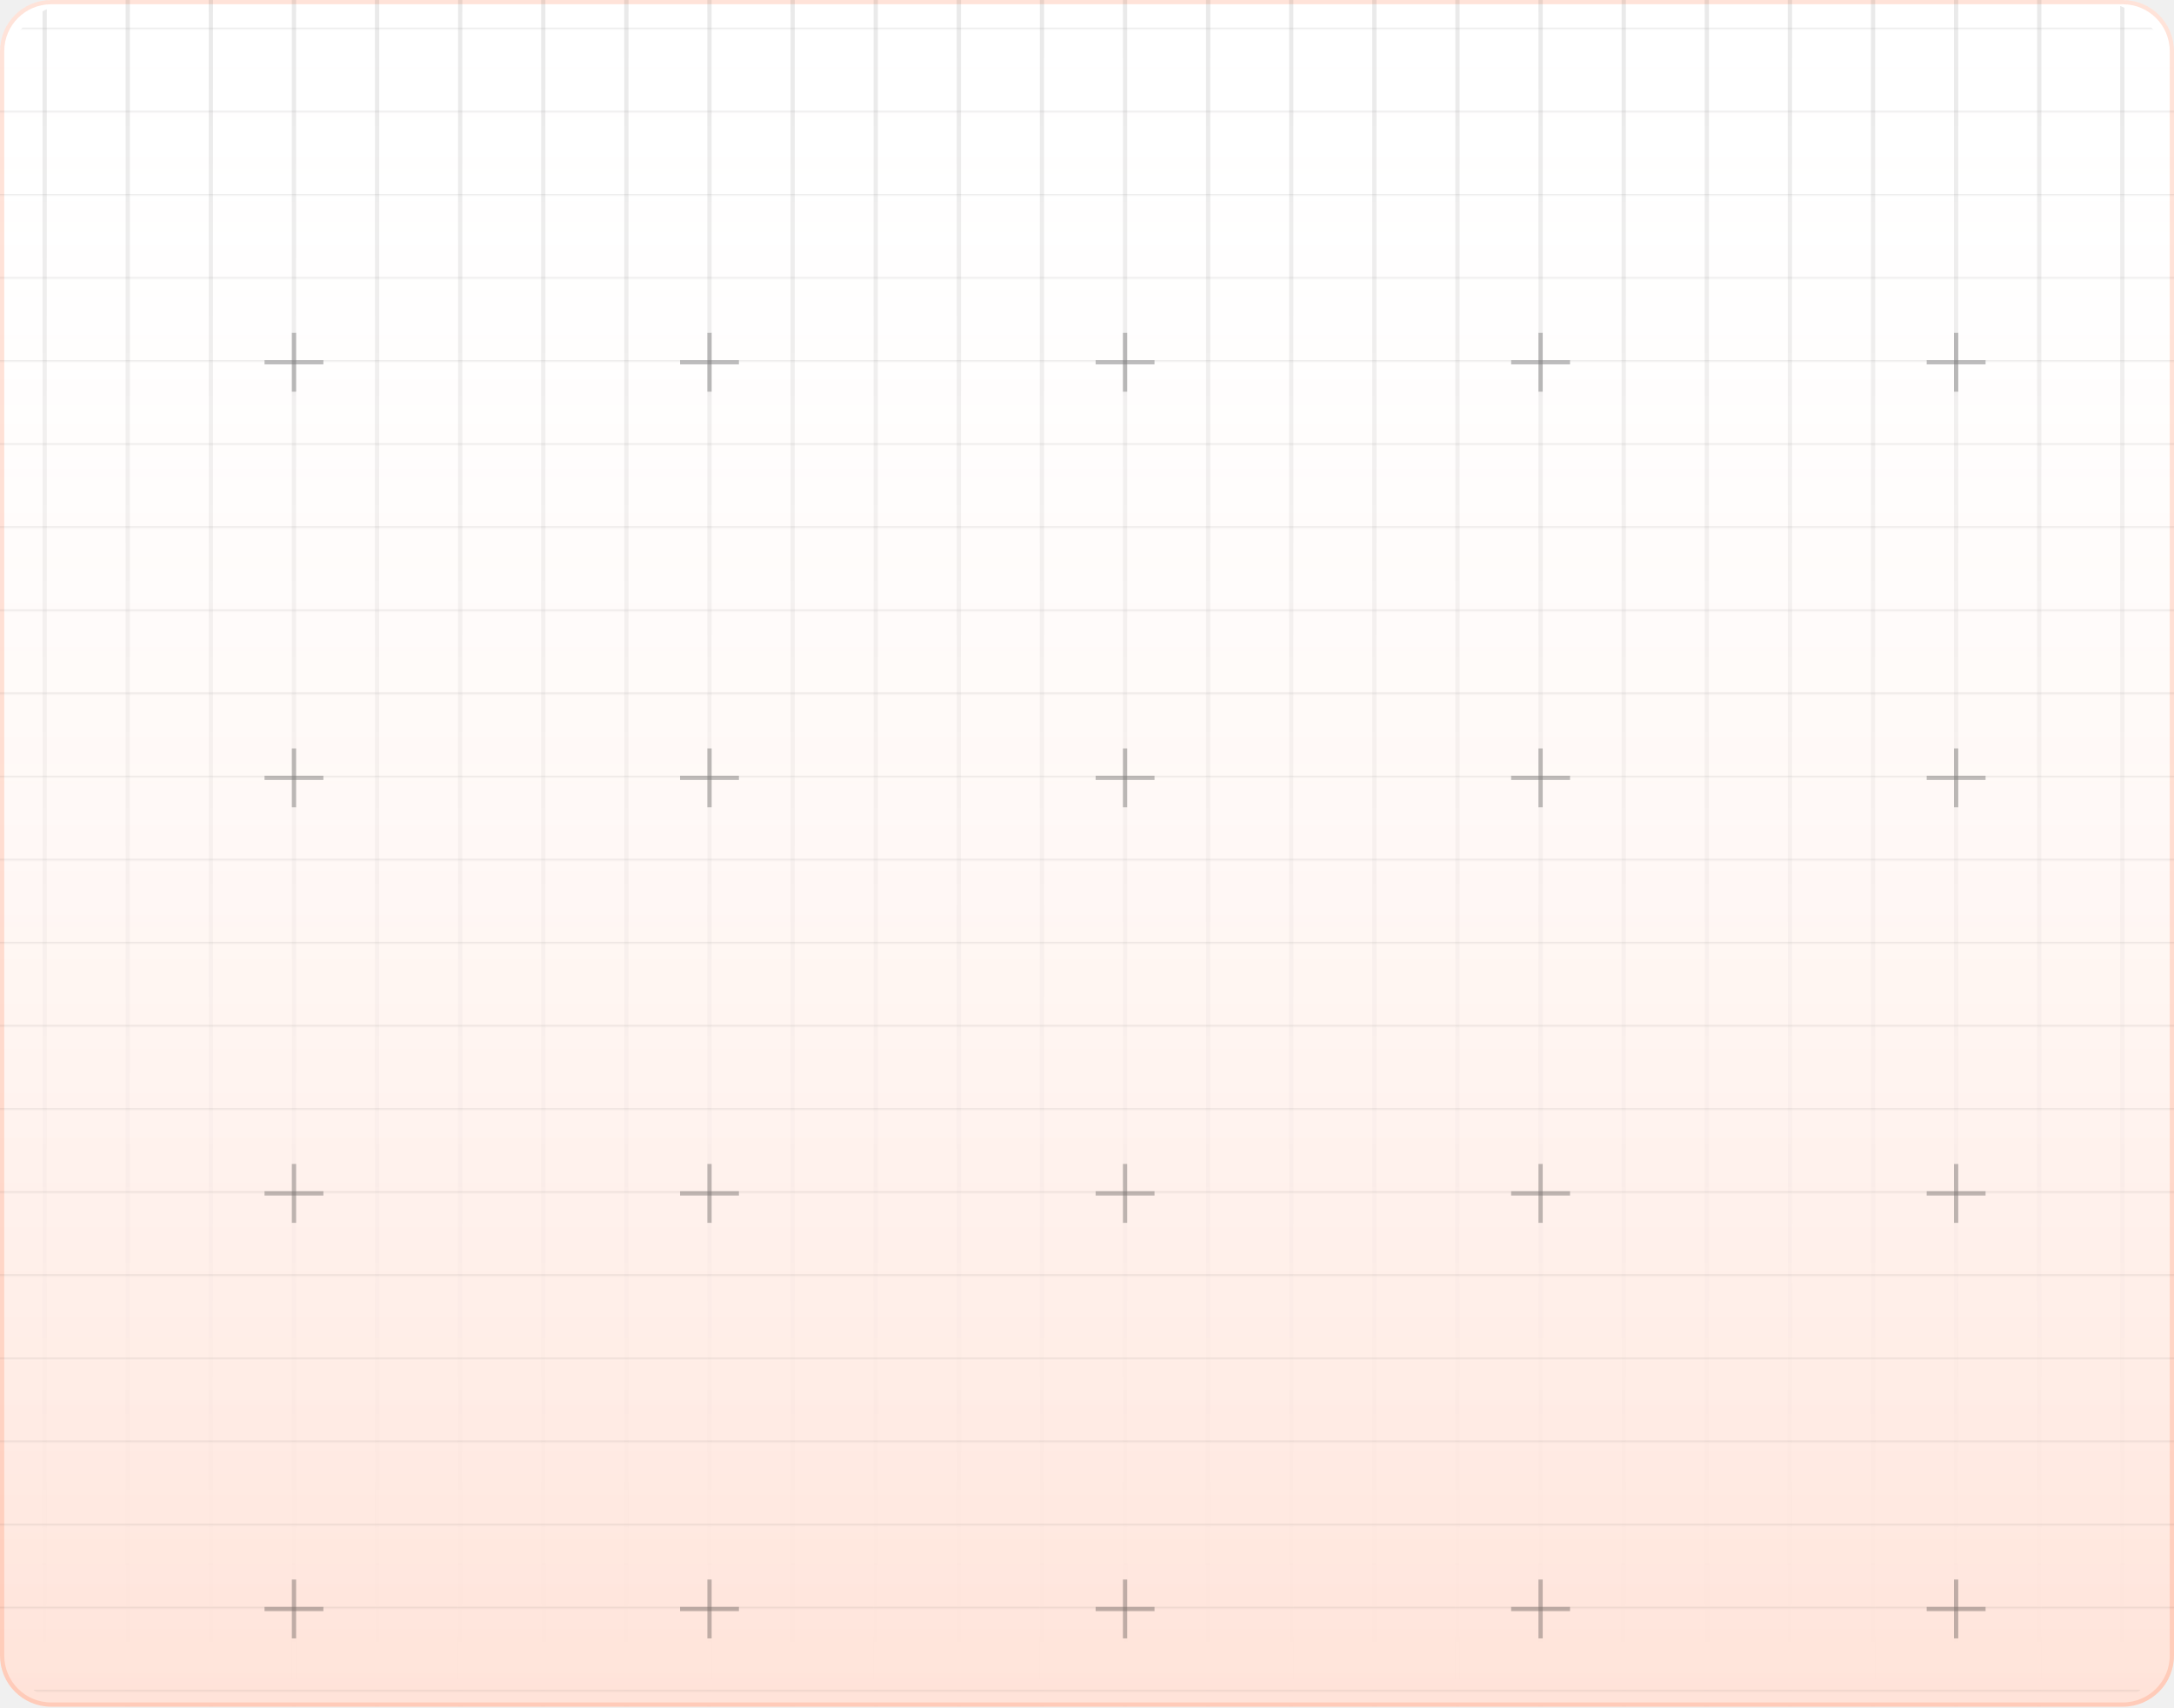
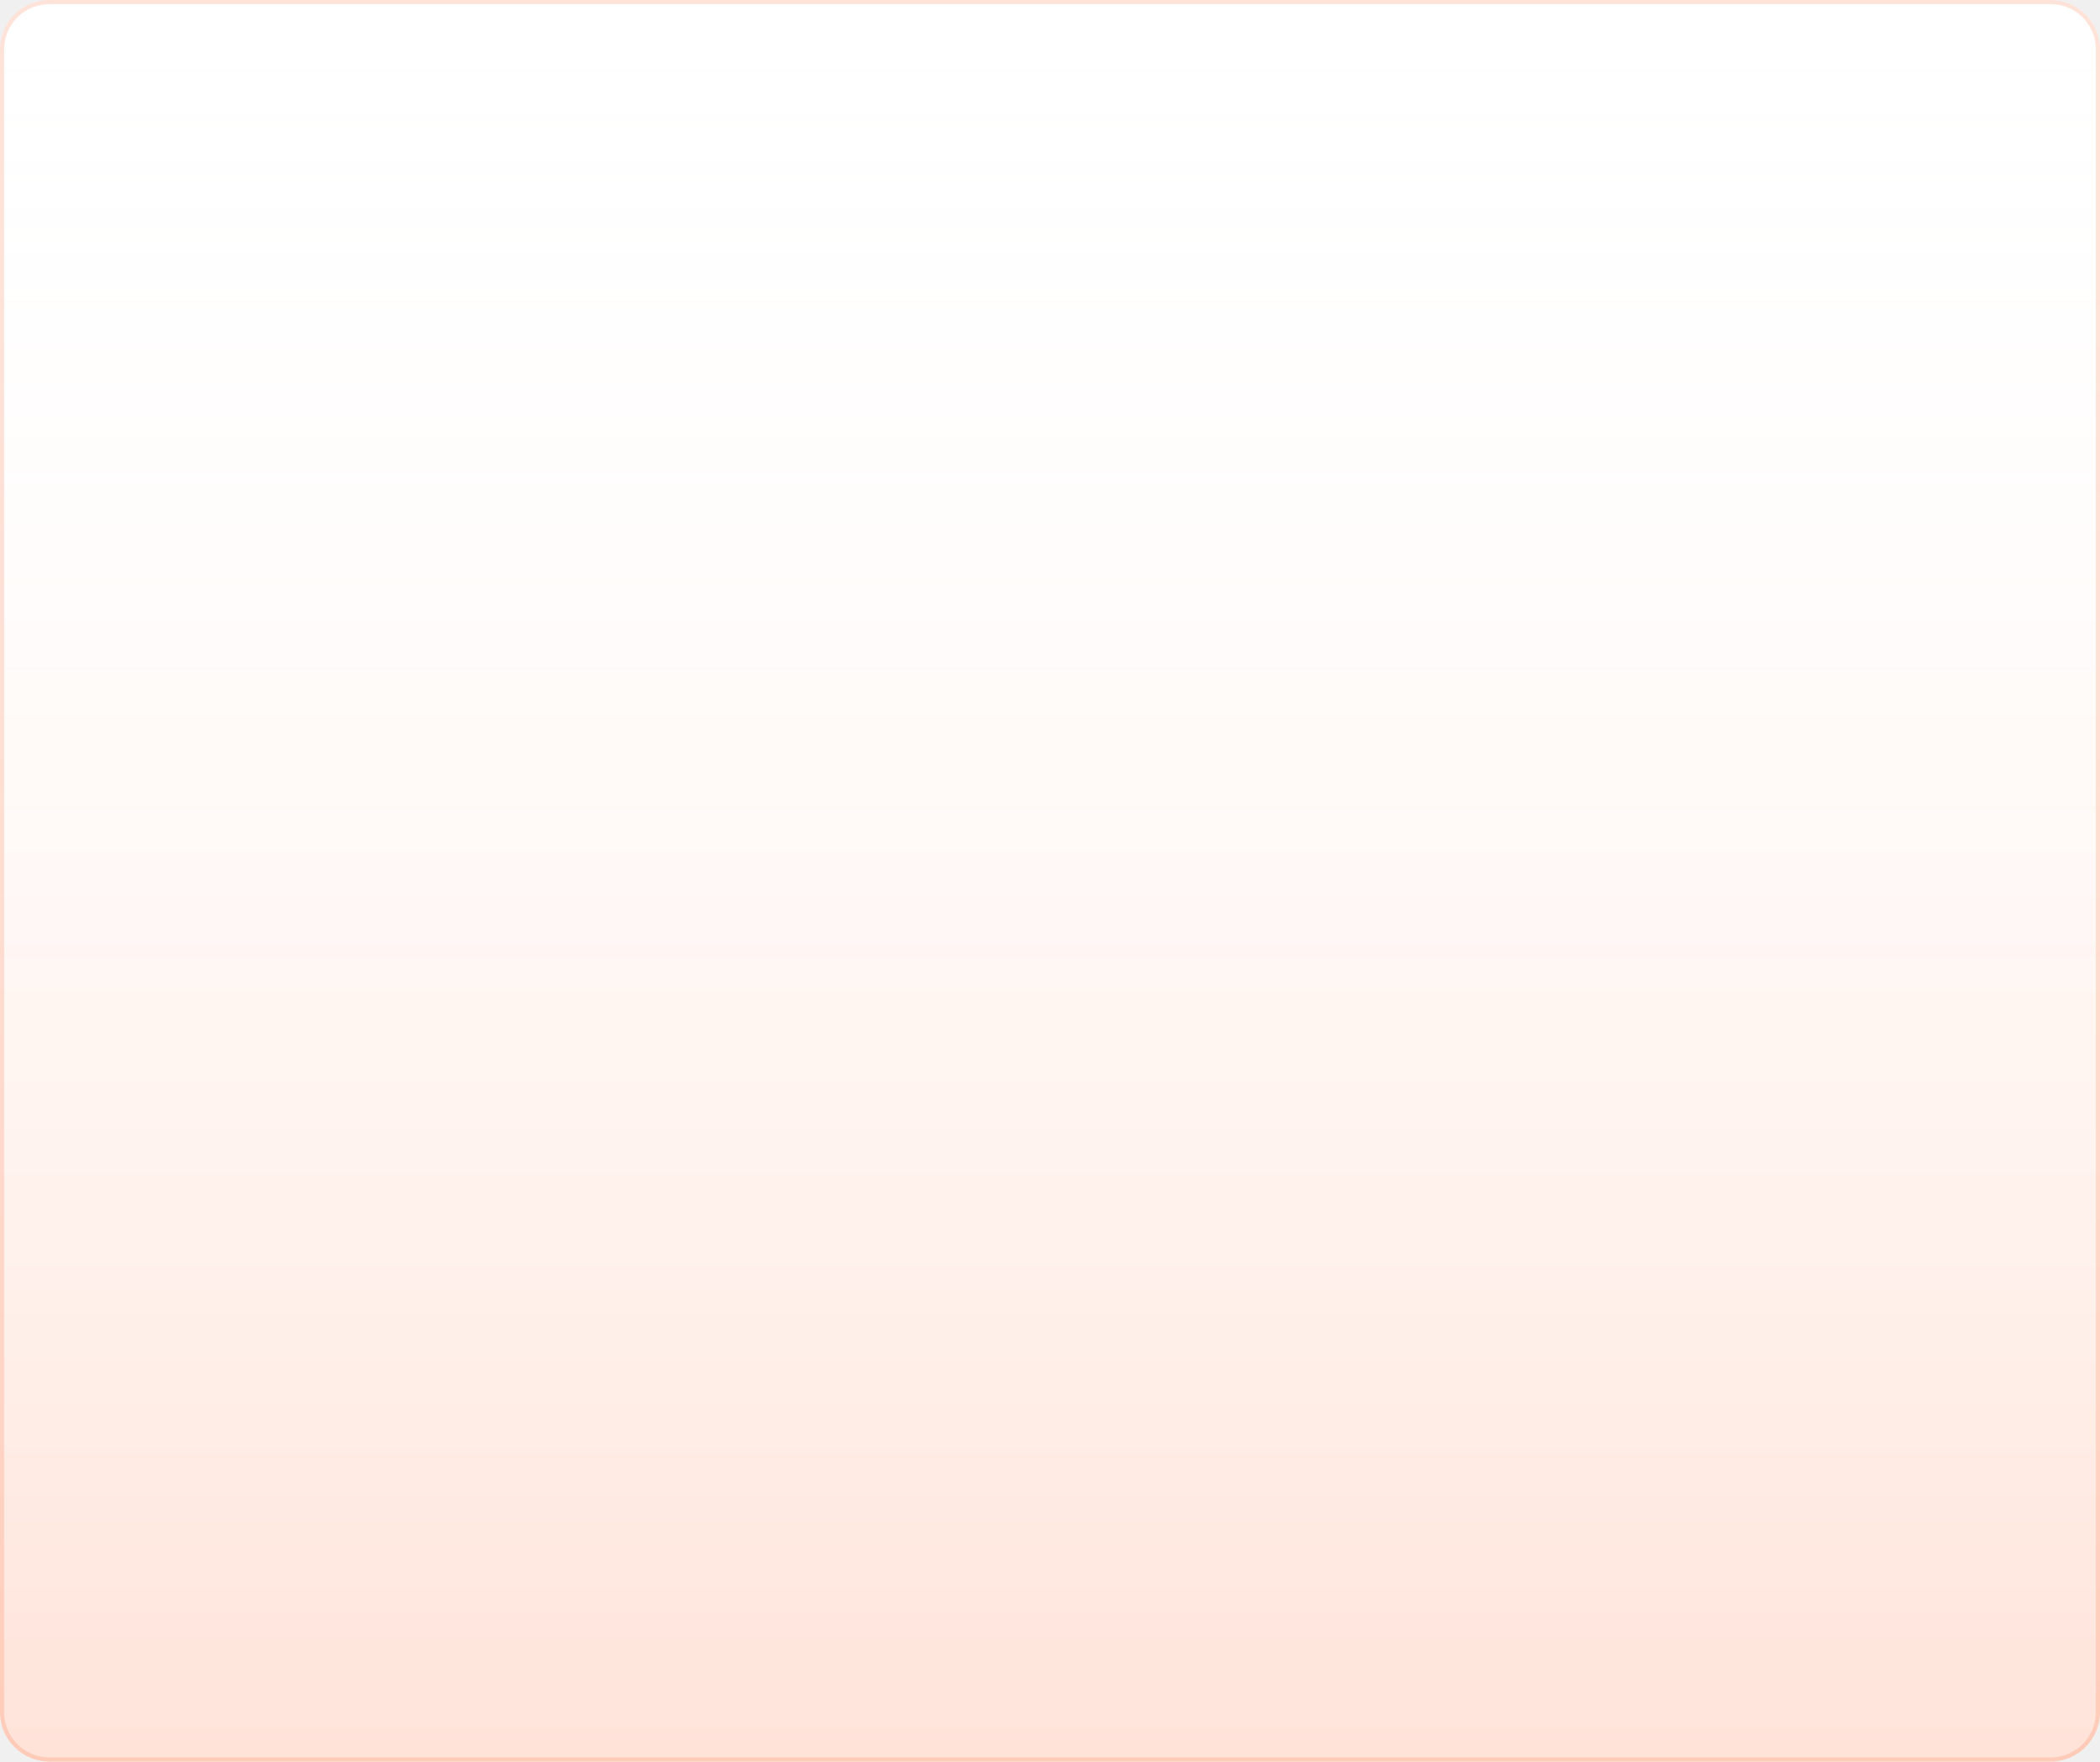
- <svg xmlns="http://www.w3.org/2000/svg" width="354" height="278" viewBox="0 0 354 278" fill="none">
-   <rect width="354" height="277.894" rx="8.329" fill="white" />
-   <rect width="354" height="277.894" rx="8.329" fill="url(#paint0_linear_3218_24978)" fill-opacity="0.15" />
-   <rect x="0.347" y="0.347" width="353.306" height="277.2" rx="7.982" stroke="#FF4400" stroke-opacity="0.15" stroke-width="0.694" />
-   <g opacity="0.5">
-     <g clip-path="url(#clip0_3218_24978)">
-       <path d="M7.619 -8.68H6.926V397.388H7.619V-8.68Z" fill="url(#paint1_linear_3218_24978)" fill-opacity="0.2" />
-       <path d="M21.15 -8.68H20.457V397.388H21.15V-8.68Z" fill="url(#paint2_linear_3218_24978)" fill-opacity="0.2" />
-       <path d="M34.682 -8.68H33.988V397.388H34.682V-8.68Z" fill="url(#paint3_linear_3218_24978)" fill-opacity="0.2" />
-       <path d="M48.213 -8.68H47.52V397.388H48.213V-8.68Z" fill="url(#paint4_linear_3218_24978)" fill-opacity="0.2" />
-       <path d="M61.748 -8.68H61.055V397.388H61.748V-8.68Z" fill="url(#paint5_linear_3218_24978)" fill-opacity="0.2" />
-       <path d="M75.279 -8.68H74.586V397.388H75.279V-8.68Z" fill="url(#paint6_linear_3218_24978)" fill-opacity="0.2" />
-       <path d="M88.811 -8.68H88.117V397.388H88.811V-8.68Z" fill="url(#paint7_linear_3218_24978)" fill-opacity="0.2" />
-       <path d="M102.342 -8.68H101.648V397.388H102.342V-8.68Z" fill="url(#paint8_linear_3218_24978)" fill-opacity="0.2" />
-       <path d="M115.873 -8.68H115.18V397.388H115.873V-8.68Z" fill="url(#paint9_linear_3218_24978)" fill-opacity="0.2" />
-       <path d="M129.416 -8.68H128.723V397.388H129.416V-8.68Z" fill="url(#paint10_linear_3218_24978)" fill-opacity="0.2" />
-       <path d="M142.947 -8.68H142.254V397.388H142.947V-8.68Z" fill="url(#paint11_linear_3218_24978)" fill-opacity="0.2" />
-       <path d="M156.478 -8.68H155.785V397.388H156.478V-8.68Z" fill="url(#paint12_linear_3218_24978)" fill-opacity="0.2" />
-       <path d="M170.01 -8.68H169.316V397.388H170.01V-8.68Z" fill="url(#paint13_linear_3218_24978)" fill-opacity="0.2" />
-       <path d="M183.545 -8.68H182.852V397.388H183.545V-8.68Z" fill="url(#paint14_linear_3218_24978)" fill-opacity="0.2" />
-       <path d="M197.076 -8.68H196.383V397.388H197.076V-8.68Z" fill="url(#paint15_linear_3218_24978)" fill-opacity="0.2" />
-       <path d="M210.607 -8.68H209.914V397.388H210.607V-8.68Z" fill="url(#paint16_linear_3218_24978)" fill-opacity="0.2" />
-       <path d="M224.139 -8.68H223.445V397.388H224.139V-8.68Z" fill="url(#paint17_linear_3218_24978)" fill-opacity="0.2" />
-       <path d="M237.674 -8.68H236.98V397.388H237.674V-8.68Z" fill="url(#paint18_linear_3218_24978)" fill-opacity="0.2" />
-       <path d="M251.205 -8.68H250.512V397.388H251.205V-8.68Z" fill="url(#paint19_linear_3218_24978)" fill-opacity="0.2" />
-       <path d="M264.744 -8.68H264.051V397.388H264.744V-8.68Z" fill="url(#paint20_linear_3218_24978)" fill-opacity="0.2" />
-       <path d="M278.275 -8.68H277.582V397.388H278.275V-8.68Z" fill="url(#paint21_linear_3218_24978)" fill-opacity="0.2" />
-       <path d="M291.807 -8.68H291.113V397.388H291.807V-8.68Z" fill="url(#paint22_linear_3218_24978)" fill-opacity="0.2" />
-       <path d="M305.342 -8.68H304.648V397.388H305.342V-8.68Z" fill="url(#paint23_linear_3218_24978)" fill-opacity="0.2" />
-       <path d="M318.869 -8.68H318.176V397.388H318.869V-8.68Z" fill="url(#paint24_linear_3218_24978)" fill-opacity="0.2" />
-       <path d="M332.404 -8.68H331.711V397.388H332.404V-8.68Z" fill="url(#paint25_linear_3218_24978)" fill-opacity="0.2" />
-       <path d="M345.936 -8.68H345.242V397.388H345.936V-8.68Z" fill="url(#paint26_linear_3218_24978)" fill-opacity="0.2" />
-       <path d="M589.262 4.512H-87.465V5.205H589.262V4.512Z" fill="url(#paint27_linear_3218_24978)" fill-opacity="0.2" />
-       <path d="M589.262 18.041H-87.465V18.734H589.262V18.041Z" fill="url(#paint28_linear_3218_24978)" fill-opacity="0.2" />
-       <path d="M589.262 31.576H-87.465V32.269H589.262V31.576Z" fill="url(#paint29_linear_3218_24978)" fill-opacity="0.2" />
-       <path d="M589.262 45.113H-87.465V45.806H589.262V45.113Z" fill="url(#paint30_linear_3218_24978)" fill-opacity="0.2" />
-       <path d="M589.262 58.641H-87.465V59.334H589.262V58.641Z" fill="url(#paint31_linear_3218_24978)" fill-opacity="0.2" />
-       <path d="M589.262 72.176H-87.465V72.869H589.262V72.176Z" fill="url(#paint32_linear_3218_24978)" fill-opacity="0.2" />
-       <path d="M589.262 85.703H-87.465V86.396H589.262V85.703Z" fill="url(#paint33_linear_3218_24978)" fill-opacity="0.2" />
-       <path d="M589.262 99.24H-87.465V99.933H589.262V99.24Z" fill="url(#paint34_linear_3218_24978)" fill-opacity="0.2" />
-       <path d="M589.262 112.775H-87.465V113.469H589.262V112.775Z" fill="url(#paint35_linear_3218_24978)" fill-opacity="0.2" />
-       <path d="M589.262 126.305H-87.465V126.998H589.262V126.305Z" fill="url(#paint36_linear_3218_24978)" fill-opacity="0.2" />
-       <path d="M589.262 139.84H-87.465V140.533H589.262V139.84Z" fill="url(#paint37_linear_3218_24978)" fill-opacity="0.2" />
-       <path d="M589.262 153.375H-87.465V154.068H589.262V153.375Z" fill="url(#paint38_linear_3218_24978)" fill-opacity="0.2" />
-       <path d="M589.262 166.902H-87.465V167.595H589.262V166.902Z" fill="url(#paint39_linear_3218_24978)" fill-opacity="0.2" />
-       <path d="M589.262 180.438H-87.465V181.131H589.262V180.438Z" fill="url(#paint40_linear_3218_24978)" fill-opacity="0.2" />
-       <path d="M589.262 193.967H-87.465V194.66H589.262V193.967Z" fill="url(#paint41_linear_3218_24978)" fill-opacity="0.2" />
-       <path d="M589.262 207.502H-87.465V208.195H589.262V207.502Z" fill="url(#paint42_linear_3218_24978)" fill-opacity="0.2" />
-       <path d="M589.262 221.039H-87.465V221.732H589.262V221.039Z" fill="url(#paint43_linear_3218_24978)" fill-opacity="0.2" />
-       <path d="M589.262 234.566H-87.465V235.26H589.262V234.566Z" fill="url(#paint44_linear_3218_24978)" fill-opacity="0.2" />
-       <path d="M589.262 248.104H-87.465V248.797H589.262V248.104Z" fill="url(#paint45_linear_3218_24978)" fill-opacity="0.2" />
-       <path d="M589.262 261.639H-87.465V262.332H589.262V261.639Z" fill="url(#paint46_linear_3218_24978)" fill-opacity="0.2" />
-       <path d="M589.262 275.166H-87.465V275.859H589.262V275.166Z" fill="url(#paint47_linear_3218_24978)" fill-opacity="0.2" />
-       <path d="M323.318 58.641H313.73V59.334H323.318V58.641Z" fill="black" fill-opacity="0.5" />
-       <path d="M318.869 54.195H318.176V63.78H318.869V54.195Z" fill="black" fill-opacity="0.5" />
-       <path d="M323.318 126.305H313.73V126.998H323.318V126.305Z" fill="black" fill-opacity="0.5" />
-       <path d="M318.869 121.859H318.176V131.444H318.869V121.859Z" fill="black" fill-opacity="0.5" />
-       <path d="M323.317 193.967H313.73V194.66H323.317V193.967Z" fill="black" fill-opacity="0.5" />
-       <path d="M318.869 189.522H318.176V199.106H318.869V189.522Z" fill="black" fill-opacity="0.5" />
-       <path d="M323.318 261.639H313.73V262.332H323.318V261.639Z" fill="black" fill-opacity="0.5" />
-       <path d="M318.869 257.184H318.176V266.768H318.869V257.184Z" fill="black" fill-opacity="0.5" />
-       <path d="M255.654 58.641H246.066V59.334H255.654V58.641Z" fill="black" fill-opacity="0.5" />
-       <path d="M251.205 54.195H250.512V63.78H251.205V54.195Z" fill="black" fill-opacity="0.5" />
-       <path d="M255.654 126.305H246.066V126.998H255.654V126.305Z" fill="black" fill-opacity="0.5" />
-       <path d="M251.205 121.859H250.512V131.444H251.205V121.859Z" fill="black" fill-opacity="0.5" />
-       <path d="M255.654 193.967H246.066V194.66H255.654V193.967Z" fill="black" fill-opacity="0.5" />
-       <path d="M251.205 189.521H250.512V199.106H251.205V189.521Z" fill="black" fill-opacity="0.5" />
-       <path d="M255.654 261.639H246.066V262.332H255.654V261.639Z" fill="black" fill-opacity="0.5" />
-       <path d="M251.205 257.184H250.512V266.768H251.205V257.184Z" fill="black" fill-opacity="0.5" />
-       <path d="M187.993 58.641H178.406V59.334H187.993V58.641Z" fill="black" fill-opacity="0.5" />
-       <path d="M183.545 54.195H182.852V63.78H183.545V54.195Z" fill="black" fill-opacity="0.5" />
-       <path d="M187.993 126.305H178.406V126.998H187.993V126.305Z" fill="black" fill-opacity="0.5" />
-       <path d="M183.545 121.859H182.852V131.444H183.545V121.859Z" fill="black" fill-opacity="0.5" />
-       <path d="M187.993 193.967H178.406V194.66H187.993V193.967Z" fill="black" fill-opacity="0.5" />
-       <path d="M183.545 189.521H182.852V199.106H183.545V189.521Z" fill="black" fill-opacity="0.5" />
-       <path d="M187.993 261.639H178.406V262.332H187.993V261.639Z" fill="black" fill-opacity="0.5" />
-       <path d="M183.545 257.184H182.852V266.768H183.545V257.184Z" fill="black" fill-opacity="0.5" />
-       <path d="M120.322 58.641H110.734V59.334H120.322V58.641Z" fill="black" fill-opacity="0.5" />
-       <path d="M115.877 54.195H115.184V63.78H115.877V54.195Z" fill="black" fill-opacity="0.5" />
-       <path d="M120.322 126.305H110.734V126.998H120.322V126.305Z" fill="black" fill-opacity="0.5" />
-       <path d="M115.877 121.859H115.184V131.444H115.877V121.859Z" fill="black" fill-opacity="0.5" />
-       <path d="M120.322 193.967H110.734V194.66H120.322V193.967Z" fill="black" fill-opacity="0.5" />
-       <path d="M115.877 189.521H115.184V199.106H115.877V189.521Z" fill="black" fill-opacity="0.5" />
-       <path d="M120.322 261.639H110.734V262.332H120.322V261.639Z" fill="black" fill-opacity="0.5" />
-       <path d="M115.877 257.184H115.184V266.768H115.877V257.184Z" fill="black" fill-opacity="0.5" />
-       <path d="M52.661 58.641H43.074V59.334H52.661V58.641Z" fill="black" fill-opacity="0.5" />
-       <path d="M48.217 54.195H47.523V63.78H48.217V54.195Z" fill="black" fill-opacity="0.5" />
-       <path d="M52.661 126.305H43.074V126.998H52.661V126.305Z" fill="black" fill-opacity="0.5" />
-       <path d="M48.217 121.859H47.523V131.444H48.217V121.859Z" fill="black" fill-opacity="0.5" />
-       <path d="M52.661 193.967H43.074V194.66H52.661V193.967Z" fill="black" fill-opacity="0.5" />
-       <path d="M48.217 189.521H47.523V199.106H48.217V189.521Z" fill="black" fill-opacity="0.5" />
-       <path d="M52.661 261.639H43.074V262.332H52.661V261.639Z" fill="black" fill-opacity="0.5" />
-       <path d="M48.217 257.184H47.523V266.768H48.217V257.184Z" fill="black" fill-opacity="0.5" />
-     </g>
-   </g>
+ <svg xmlns="http://www.w3.org/2000/svg" width="354" height="297" viewBox="0 0 354 297" fill="none">
+   <rect width="354" height="297" rx="8.329" fill="white" />
+   <rect width="354" height="297" rx="8.329" fill="url(#paint0_linear_30_9524)" fill-opacity="0.15" />
+   <rect x="0.347" y="0.347" width="353.306" height="296.306" rx="7.982" stroke="#FF4400" stroke-opacity="0.15" stroke-width="0.694" />
  <defs>
-     <linearGradient id="paint0_linear_3218_24978" x1="177" y1="0" x2="177" y2="277.894" gradientUnits="userSpaceOnUse">
+     <linearGradient id="paint0_linear_30_9524" x1="177" y1="0" x2="177" y2="297" gradientUnits="userSpaceOnUse">
      <stop stop-color="white" stop-opacity="0" />
      <stop offset="1" stop-color="#FF4400" />
    </linearGradient>
-     <linearGradient id="paint1_linear_3218_24978" x1="7.272" y1="-31.893" x2="7.272" y2="282.7" gradientUnits="userSpaceOnUse">
-       <stop />
-       <stop offset="1" stop-color="#999999" stop-opacity="0" />
-     </linearGradient>
-     <linearGradient id="paint2_linear_3218_24978" x1="20.804" y1="-31.893" x2="20.804" y2="282.7" gradientUnits="userSpaceOnUse">
-       <stop />
-       <stop offset="1" stop-color="#999999" stop-opacity="0" />
-     </linearGradient>
-     <linearGradient id="paint3_linear_3218_24978" x1="34.335" y1="-31.893" x2="34.335" y2="282.7" gradientUnits="userSpaceOnUse">
-       <stop />
-       <stop offset="1" stop-color="#999999" stop-opacity="0" />
-     </linearGradient>
-     <linearGradient id="paint4_linear_3218_24978" x1="47.866" y1="-31.893" x2="47.866" y2="282.7" gradientUnits="userSpaceOnUse">
-       <stop />
-       <stop offset="1" stop-color="#999999" stop-opacity="0" />
-     </linearGradient>
-     <linearGradient id="paint5_linear_3218_24978" x1="61.401" y1="-31.893" x2="61.401" y2="282.7" gradientUnits="userSpaceOnUse">
-       <stop />
-       <stop offset="1" stop-color="#999999" stop-opacity="0" />
-     </linearGradient>
-     <linearGradient id="paint6_linear_3218_24978" x1="74.933" y1="-31.893" x2="74.933" y2="282.7" gradientUnits="userSpaceOnUse">
-       <stop />
-       <stop offset="1" stop-color="#999999" stop-opacity="0" />
-     </linearGradient>
-     <linearGradient id="paint7_linear_3218_24978" x1="88.464" y1="-31.893" x2="88.464" y2="282.7" gradientUnits="userSpaceOnUse">
-       <stop />
-       <stop offset="1" stop-color="#999999" stop-opacity="0" />
-     </linearGradient>
-     <linearGradient id="paint8_linear_3218_24978" x1="101.995" y1="-31.893" x2="101.995" y2="282.7" gradientUnits="userSpaceOnUse">
-       <stop />
-       <stop offset="1" stop-color="#999999" stop-opacity="0" />
-     </linearGradient>
-     <linearGradient id="paint9_linear_3218_24978" x1="115.526" y1="-31.893" x2="115.526" y2="282.7" gradientUnits="userSpaceOnUse">
-       <stop />
-       <stop offset="1" stop-color="#999999" stop-opacity="0" />
-     </linearGradient>
-     <linearGradient id="paint10_linear_3218_24978" x1="129.069" y1="-31.893" x2="129.069" y2="282.7" gradientUnits="userSpaceOnUse">
-       <stop />
-       <stop offset="1" stop-color="#999999" stop-opacity="0" />
-     </linearGradient>
-     <linearGradient id="paint11_linear_3218_24978" x1="142.601" y1="-31.893" x2="142.601" y2="282.7" gradientUnits="userSpaceOnUse">
-       <stop />
-       <stop offset="1" stop-color="#999999" stop-opacity="0" />
-     </linearGradient>
-     <linearGradient id="paint12_linear_3218_24978" x1="156.132" y1="-31.893" x2="156.132" y2="282.7" gradientUnits="userSpaceOnUse">
-       <stop />
-       <stop offset="1" stop-color="#999999" stop-opacity="0" />
-     </linearGradient>
-     <linearGradient id="paint13_linear_3218_24978" x1="169.663" y1="-31.893" x2="169.663" y2="282.7" gradientUnits="userSpaceOnUse">
-       <stop />
-       <stop offset="1" stop-color="#999999" stop-opacity="0" />
-     </linearGradient>
-     <linearGradient id="paint14_linear_3218_24978" x1="183.198" y1="-31.893" x2="183.198" y2="282.7" gradientUnits="userSpaceOnUse">
-       <stop />
-       <stop offset="1" stop-color="#999999" stop-opacity="0" />
-     </linearGradient>
-     <linearGradient id="paint15_linear_3218_24978" x1="196.729" y1="-31.893" x2="196.729" y2="282.7" gradientUnits="userSpaceOnUse">
-       <stop />
-       <stop offset="1" stop-color="#999999" stop-opacity="0" />
-     </linearGradient>
-     <linearGradient id="paint16_linear_3218_24978" x1="210.261" y1="-31.893" x2="210.261" y2="282.7" gradientUnits="userSpaceOnUse">
-       <stop />
-       <stop offset="1" stop-color="#999999" stop-opacity="0" />
-     </linearGradient>
-     <linearGradient id="paint17_linear_3218_24978" x1="223.792" y1="-31.893" x2="223.792" y2="282.7" gradientUnits="userSpaceOnUse">
-       <stop />
-       <stop offset="1" stop-color="#999999" stop-opacity="0" />
-     </linearGradient>
-     <linearGradient id="paint18_linear_3218_24978" x1="237.327" y1="-31.893" x2="237.327" y2="282.7" gradientUnits="userSpaceOnUse">
-       <stop />
-       <stop offset="1" stop-color="#999999" stop-opacity="0" />
-     </linearGradient>
-     <linearGradient id="paint19_linear_3218_24978" x1="250.858" y1="-31.893" x2="250.858" y2="282.7" gradientUnits="userSpaceOnUse">
-       <stop />
-       <stop offset="1" stop-color="#999999" stop-opacity="0" />
-     </linearGradient>
-     <linearGradient id="paint20_linear_3218_24978" x1="264.397" y1="-31.893" x2="264.397" y2="282.7" gradientUnits="userSpaceOnUse">
-       <stop />
-       <stop offset="1" stop-color="#999999" stop-opacity="0" />
-     </linearGradient>
-     <linearGradient id="paint21_linear_3218_24978" x1="277.929" y1="-31.893" x2="277.929" y2="282.7" gradientUnits="userSpaceOnUse">
-       <stop />
-       <stop offset="1" stop-color="#999999" stop-opacity="0" />
-     </linearGradient>
-     <linearGradient id="paint22_linear_3218_24978" x1="291.46" y1="-31.893" x2="291.46" y2="282.7" gradientUnits="userSpaceOnUse">
-       <stop />
-       <stop offset="1" stop-color="#999999" stop-opacity="0" />
-     </linearGradient>
-     <linearGradient id="paint23_linear_3218_24978" x1="304.995" y1="-31.893" x2="304.995" y2="282.7" gradientUnits="userSpaceOnUse">
-       <stop />
-       <stop offset="1" stop-color="#999999" stop-opacity="0" />
-     </linearGradient>
-     <linearGradient id="paint24_linear_3218_24978" x1="318.522" y1="-31.893" x2="318.522" y2="282.7" gradientUnits="userSpaceOnUse">
-       <stop />
-       <stop offset="1" stop-color="#999999" stop-opacity="0" />
-     </linearGradient>
-     <linearGradient id="paint25_linear_3218_24978" x1="332.058" y1="-31.893" x2="332.058" y2="282.7" gradientUnits="userSpaceOnUse">
-       <stop />
-       <stop offset="1" stop-color="#999999" stop-opacity="0" />
-     </linearGradient>
-     <linearGradient id="paint26_linear_3218_24978" x1="345.589" y1="-31.893" x2="345.589" y2="282.7" gradientUnits="userSpaceOnUse">
-       <stop />
-       <stop offset="1" stop-color="#999999" stop-opacity="0" />
-     </linearGradient>
-     <linearGradient id="paint27_linear_3218_24978" x1="250.898" y1="4.472" x2="250.898" y2="5.009" gradientUnits="userSpaceOnUse">
-       <stop />
-       <stop offset="1" stop-color="#999999" stop-opacity="0" />
-     </linearGradient>
-     <linearGradient id="paint28_linear_3218_24978" x1="250.898" y1="18.001" x2="250.898" y2="18.538" gradientUnits="userSpaceOnUse">
-       <stop />
-       <stop offset="1" stop-color="#999999" stop-opacity="0" />
-     </linearGradient>
-     <linearGradient id="paint29_linear_3218_24978" x1="250.898" y1="31.537" x2="250.898" y2="32.074" gradientUnits="userSpaceOnUse">
-       <stop />
-       <stop offset="1" stop-color="#999999" stop-opacity="0" />
-     </linearGradient>
-     <linearGradient id="paint30_linear_3218_24978" x1="250.898" y1="45.074" x2="250.898" y2="45.611" gradientUnits="userSpaceOnUse">
-       <stop />
-       <stop offset="1" stop-color="#999999" stop-opacity="0" />
-     </linearGradient>
-     <linearGradient id="paint31_linear_3218_24978" x1="250.898" y1="58.601" x2="250.898" y2="59.138" gradientUnits="userSpaceOnUse">
-       <stop />
-       <stop offset="1" stop-color="#999999" stop-opacity="0" />
-     </linearGradient>
-     <linearGradient id="paint32_linear_3218_24978" x1="250.898" y1="72.136" x2="250.898" y2="72.673" gradientUnits="userSpaceOnUse">
-       <stop />
-       <stop offset="1" stop-color="#999999" stop-opacity="0" />
-     </linearGradient>
-     <linearGradient id="paint33_linear_3218_24978" x1="250.898" y1="85.663" x2="250.898" y2="86.201" gradientUnits="userSpaceOnUse">
-       <stop />
-       <stop offset="1" stop-color="#999999" stop-opacity="0" />
-     </linearGradient>
-     <linearGradient id="paint34_linear_3218_24978" x1="250.898" y1="99.201" x2="250.898" y2="99.738" gradientUnits="userSpaceOnUse">
-       <stop />
-       <stop offset="1" stop-color="#999999" stop-opacity="0" />
-     </linearGradient>
-     <linearGradient id="paint35_linear_3218_24978" x1="250.898" y1="112.736" x2="250.898" y2="113.273" gradientUnits="userSpaceOnUse">
-       <stop />
-       <stop offset="1" stop-color="#999999" stop-opacity="0" />
-     </linearGradient>
-     <linearGradient id="paint36_linear_3218_24978" x1="250.898" y1="126.265" x2="250.898" y2="126.802" gradientUnits="userSpaceOnUse">
-       <stop />
-       <stop offset="1" stop-color="#999999" stop-opacity="0" />
-     </linearGradient>
-     <linearGradient id="paint37_linear_3218_24978" x1="250.898" y1="139.8" x2="250.898" y2="140.337" gradientUnits="userSpaceOnUse">
-       <stop />
-       <stop offset="1" stop-color="#999999" stop-opacity="0" />
-     </linearGradient>
-     <linearGradient id="paint38_linear_3218_24978" x1="250.898" y1="153.335" x2="250.898" y2="153.872" gradientUnits="userSpaceOnUse">
-       <stop />
-       <stop offset="1" stop-color="#999999" stop-opacity="0" />
-     </linearGradient>
-     <linearGradient id="paint39_linear_3218_24978" x1="250.898" y1="166.863" x2="250.898" y2="167.4" gradientUnits="userSpaceOnUse">
-       <stop />
-       <stop offset="1" stop-color="#999999" stop-opacity="0" />
-     </linearGradient>
-     <linearGradient id="paint40_linear_3218_24978" x1="250.898" y1="180.398" x2="250.898" y2="180.935" gradientUnits="userSpaceOnUse">
-       <stop />
-       <stop offset="1" stop-color="#999999" stop-opacity="0" />
-     </linearGradient>
-     <linearGradient id="paint41_linear_3218_24978" x1="250.898" y1="193.927" x2="250.898" y2="194.464" gradientUnits="userSpaceOnUse">
-       <stop />
-       <stop offset="1" stop-color="#999999" stop-opacity="0" />
-     </linearGradient>
-     <linearGradient id="paint42_linear_3218_24978" x1="250.898" y1="207.462" x2="250.898" y2="207.999" gradientUnits="userSpaceOnUse">
-       <stop />
-       <stop offset="1" stop-color="#999999" stop-opacity="0" />
-     </linearGradient>
-     <linearGradient id="paint43_linear_3218_24978" x1="250.898" y1="220.999" x2="250.898" y2="221.536" gradientUnits="userSpaceOnUse">
-       <stop />
-       <stop offset="1" stop-color="#999999" stop-opacity="0" />
-     </linearGradient>
-     <linearGradient id="paint44_linear_3218_24978" x1="250.898" y1="234.527" x2="250.898" y2="235.064" gradientUnits="userSpaceOnUse">
-       <stop />
-       <stop offset="1" stop-color="#999999" stop-opacity="0" />
-     </linearGradient>
-     <linearGradient id="paint45_linear_3218_24978" x1="250.898" y1="248.064" x2="250.898" y2="248.601" gradientUnits="userSpaceOnUse">
-       <stop />
-       <stop offset="1" stop-color="#999999" stop-opacity="0" />
-     </linearGradient>
-     <linearGradient id="paint46_linear_3218_24978" x1="250.898" y1="261.599" x2="250.898" y2="262.136" gradientUnits="userSpaceOnUse">
-       <stop />
-       <stop offset="1" stop-color="#999999" stop-opacity="0" />
-     </linearGradient>
-     <linearGradient id="paint47_linear_3218_24978" x1="250.898" y1="275.126" x2="250.898" y2="275.663" gradientUnits="userSpaceOnUse">
-       <stop />
-       <stop offset="1" stop-color="#999999" stop-opacity="0" />
-     </linearGradient>
-     <clipPath id="clip0_3218_24978">
-       <rect width="354" height="278" rx="13.882" fill="white" />
-     </clipPath>
  </defs>
</svg>
